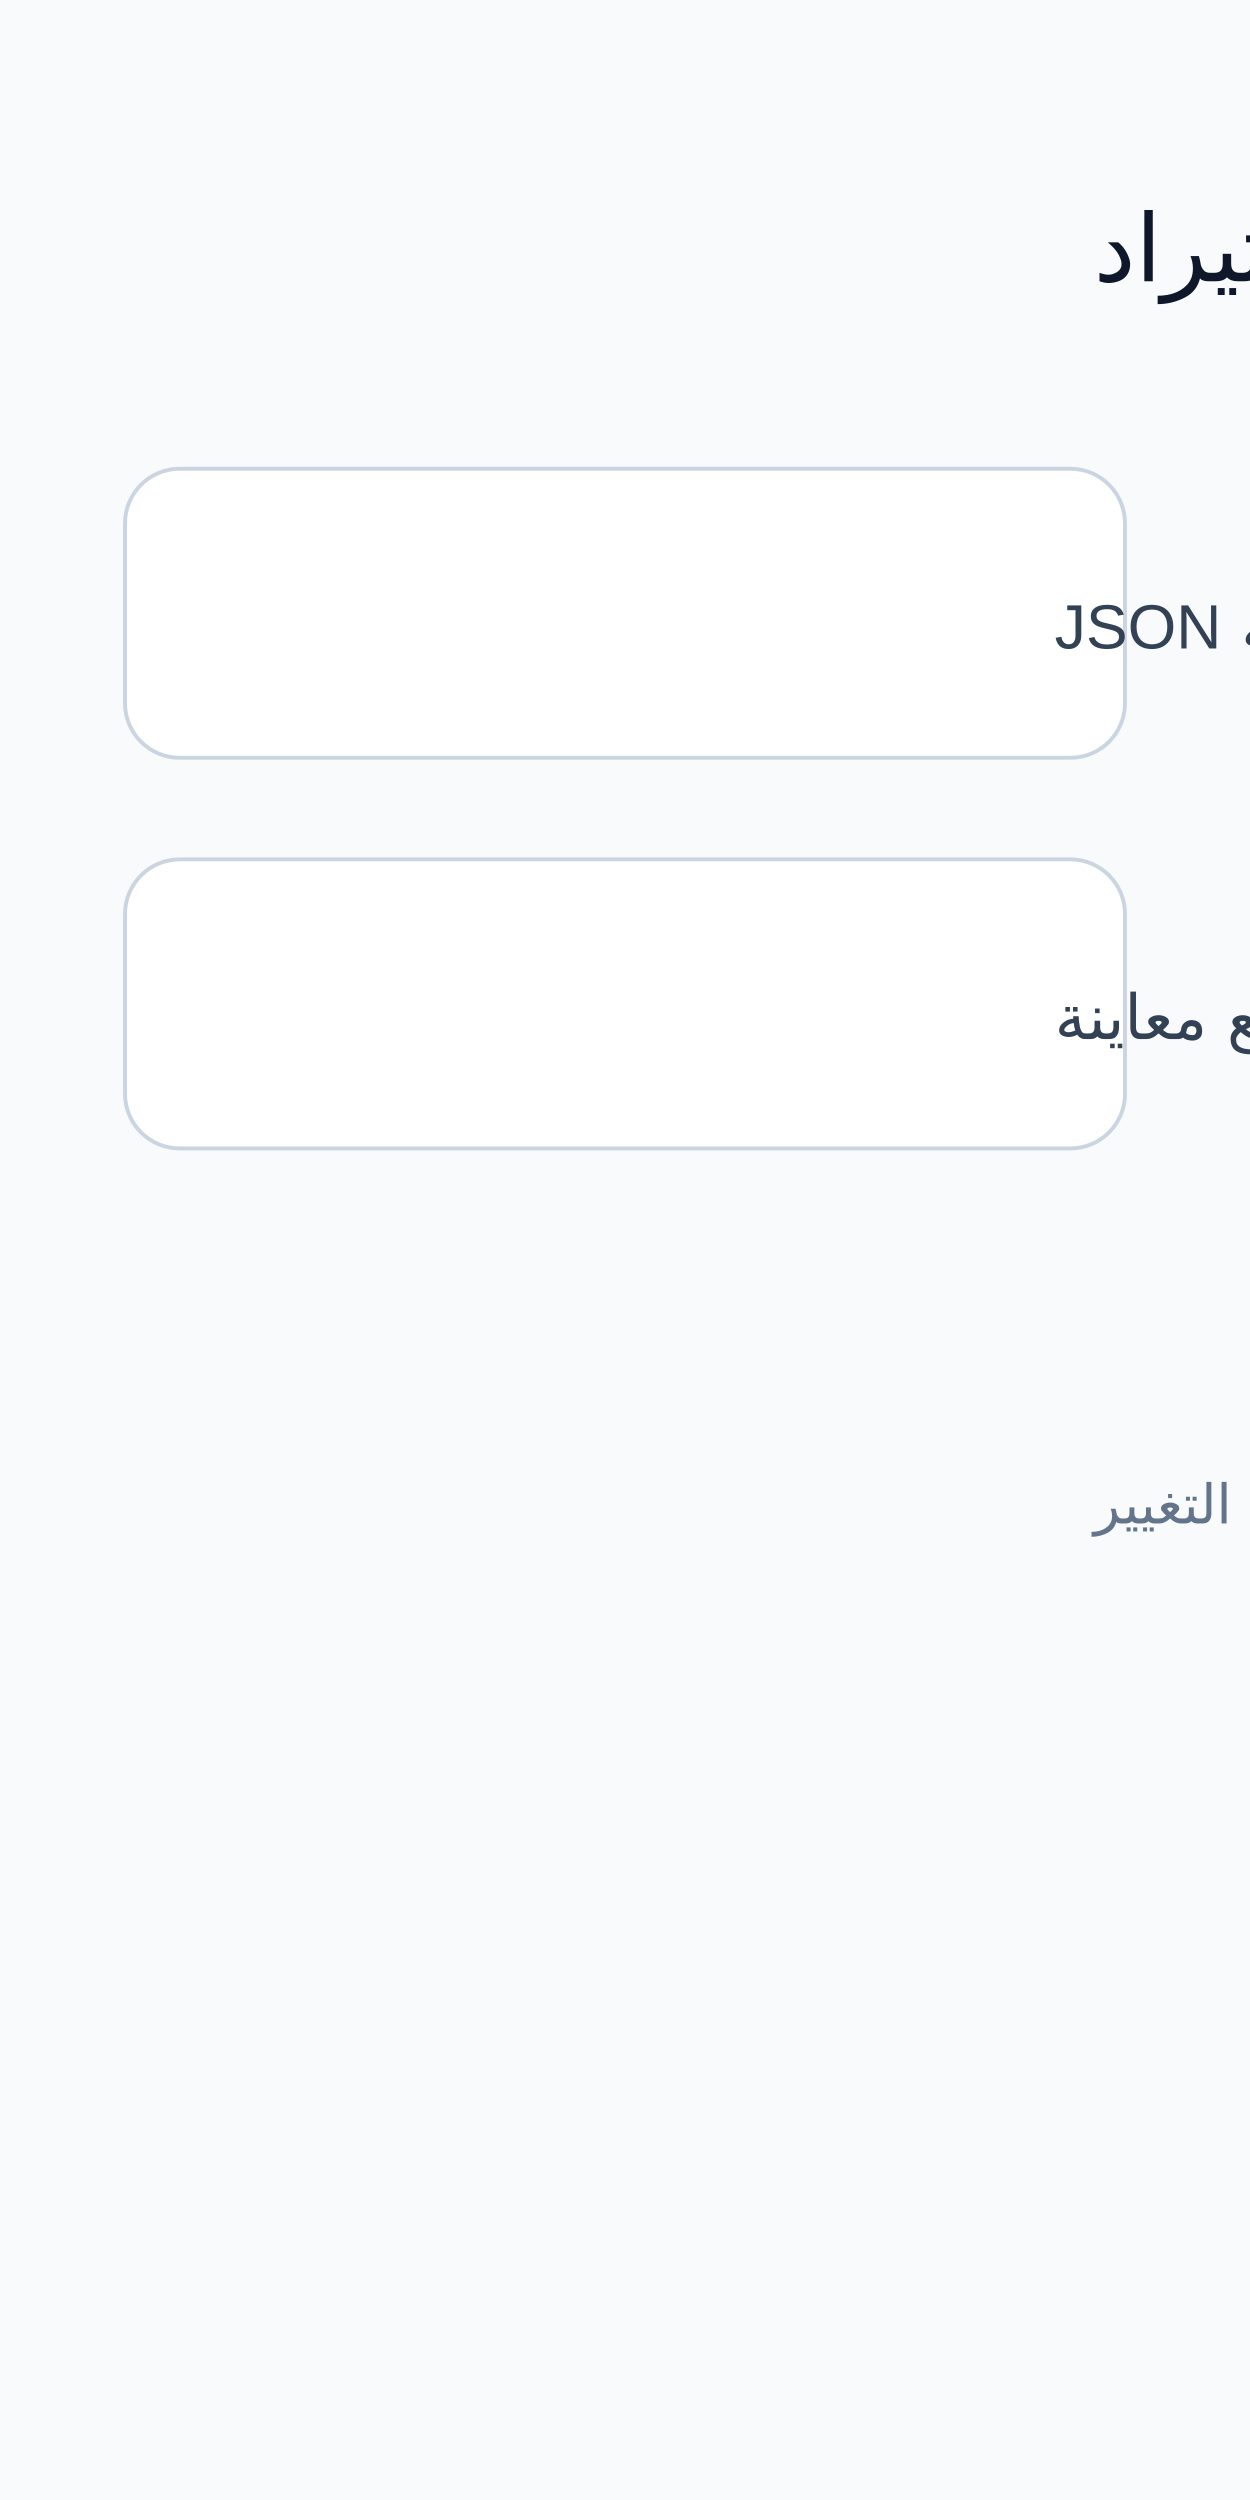
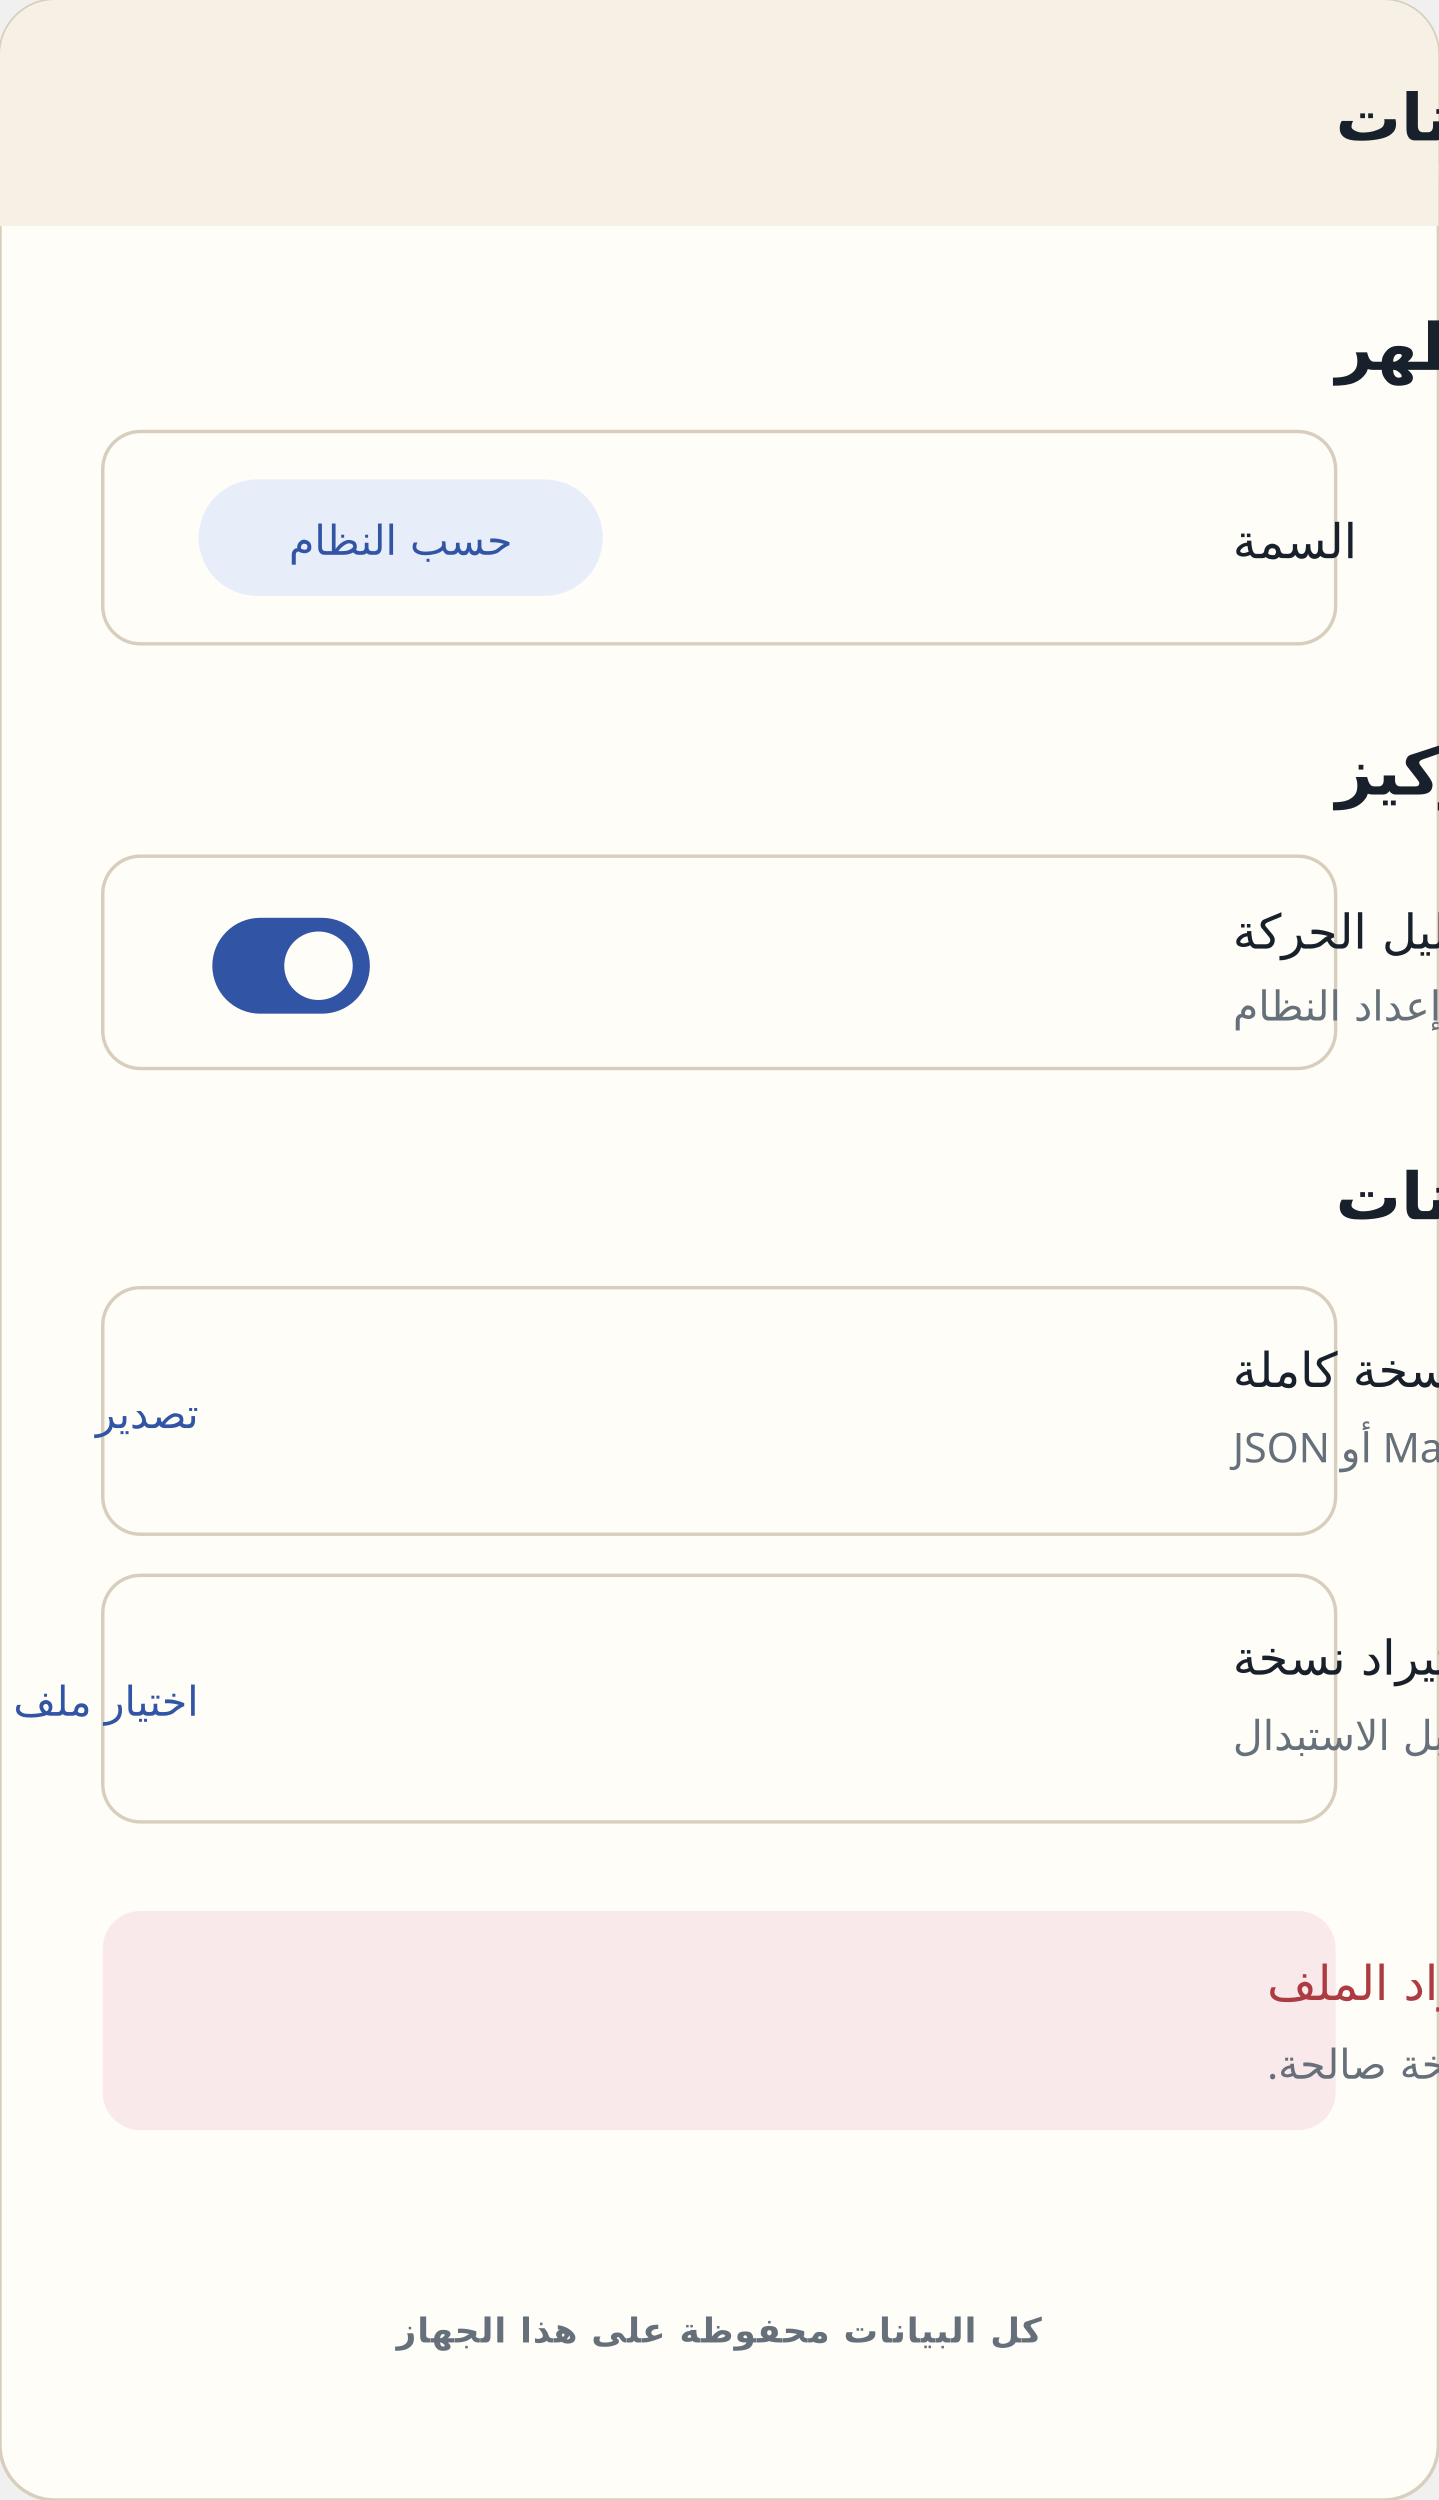
- <svg xmlns="http://www.w3.org/2000/svg" width="320" height="640" viewBox="0 0 320 640" direction="rtl">
-   <rect width="320" height="640" fill="#f8fafc" />
-   <text x="280" y="72" text-anchor="end" font-family="Arial" font-size="24" fill="#0f172a">الإعدادات والاستيراد</text>
-   <rect x="32" y="120" width="256" height="74" rx="14" fill="#fff" stroke="#cbd5e1" />
-   <text x="270" y="166" text-anchor="end" font-family="Arial" font-size="16" fill="#334155">نسخة احتياطية JSON</text>
-   <rect x="32" y="220" width="256" height="74" rx="14" fill="#fff" stroke="#cbd5e1" />
-   <text x="270" y="266" text-anchor="end" font-family="Arial" font-size="16" fill="#334155">استيراد مع معاينة</text>
-   <text x="280" y="390" text-anchor="end" font-family="Arial" font-size="14" fill="#64748b">التحقق والنسخ الاحتياطي قبل التغيير</text>
+ <svg xmlns="http://www.w3.org/2000/svg" width="420" height="730" viewBox="0 0 420 730">
+   <defs>
+     <style>
+       .canvas{fill:#e9e2d5}.panel{fill:#fffdf8;stroke:#d8cebd;stroke-width:1}.bar{fill:#f6f0e5}.ink{fill:#18212b}.muted{fill:#66707a}.accent{fill:#3154a5}.accentSoft{fill:#e8edfa}.success{fill:#1f7257}.successSoft{fill:#e4f2ec}.warn{fill:#9b5a1d}.warnSoft{fill:#fff0d8}.danger{fill:#ad3b42}.dangerSoft{fill:#fae9ea}.rule{stroke:#d8cebd;stroke-width:1}.focus{fill:none;stroke:#3154a5;stroke-width:3}.card{fill:#fffdf8;stroke:#d8cebd;stroke-width:1}.dark{fill:#18212b}.white{fill:#fffdf8}.t{font-family:'Cairo',sans-serif;direction:rtl;unicode-bidi:plaintext}.h1{font-size:25px;font-weight:700}.h2{font-size:19px;font-weight:700}.body{font-size:14px;font-weight:500}.small{font-size:12px;font-weight:500}.tiny{font-size:10px;font-weight:600;letter-spacing:.3px}.num{font-family:'Cairo',sans-serif;font-variant-numeric:tabular-nums}.button{fill:#3154a5}.buttonText{fill:#fffdf8;font-family:'Cairo',sans-serif;font-size:14px;font-weight:700;direction:rtl}.outline{fill:#fffdf8;stroke:#3154a5;stroke-width:1.5}.field{fill:#fffdf8;stroke:#bdb3a3;stroke-width:1.2}.screenLabel{font-family:'Cairo',sans-serif;font-size:15px;font-weight:700;fill:#39424c;direction:rtl}.chip{fill:#eef1f4}.dot{fill:#3154a5}.coverA{fill:#3154a5}.coverB{fill:#b56924}.coverC{fill:#4b7a69}
+     </style>
+   </defs>
+   <g transform="translate(0 0)">
+     <text x="420" y="-18" text-anchor="end" class="screenLabel">10 — الإعدادات والبيانات</text>
+     <rect class="panel" width="420" height="730" rx="16" />
+     <rect class="bar" width="420" height="66" rx="16" />
+     <rect class="bar" y="48" width="420" height="18" />
+     <text x="390" y="41" text-anchor="end" class="t h2 ink">الإعدادات والبيانات</text>
+     <text x="390" y="108" text-anchor="end" class="t h2 ink">المظهر</text>
+     <g transform="translate(30 126)">
+       <rect width="360" height="62" rx="11" class="card" />
+       <text x="330" y="37" text-anchor="end" class="t body ink">السمة</text>
+       <rect x="28" y="14" width="118" height="34" rx="17" class="accentSoft" />
+       <text x="87" y="36" text-anchor="middle" class="t small accent">حسب النظام</text>
+     </g>
+     <text x="390" y="232" text-anchor="end" class="t h2 ink">التركيز</text>
+     <g transform="translate(30 250)">
+       <rect width="360" height="62" rx="11" class="card" />
+       <text x="330" y="27" text-anchor="end" class="t body ink">تقليل الحركة</text>
+       <text x="330" y="48" text-anchor="end" class="t small muted">احترم إعداد النظام</text>
+       <rect x="32" y="18" width="46" height="28" rx="14" class="accent" />
+       <circle cx="63" cy="32" r="10" class="white" />
+     </g>
+     <text x="390" y="356" text-anchor="end" class="t h2 ink">ملكية البيانات</text>
+     <g transform="translate(30 376)">
+       <rect width="360" height="72" rx="11" class="card" />
+       <text x="330" y="29" text-anchor="end" class="t body ink">تصدير نسخة كاملة</text>
+       <text x="330" y="51" text-anchor="end" class="t small muted">JSON أو Markdown</text>
+       <text x="28" y="41" class="t small accent">تصدير</text>
+       <rect y="84" width="360" height="72" rx="11" class="card" />
+       <text x="330" y="113" text-anchor="end" class="t body ink">استيراد نسخة</text>
+       <text x="330" y="135" text-anchor="end" class="t small muted">سنفحصها ونعرض ملخصًا قبل الاستبدال</text>
+       <text x="28" y="125" class="t small accent">اختيار ملف</text>
+     </g>
+     <rect x="30" y="558" width="360" height="64" rx="11" class="dangerSoft" />
+     <text x="370" y="584" text-anchor="end" class="t body danger">تعذر استيراد الملف</text>
+     <text x="370" y="607" text-anchor="end" class="t small muted">لم تتغير بياناتك الحالية. جرّب نسخة صالحة.</text>
+     <text x="210" y="684" text-anchor="middle" class="t tiny muted">كل البيانات محفوظة على هذا الجهاز</text>
+   </g>
</svg>
